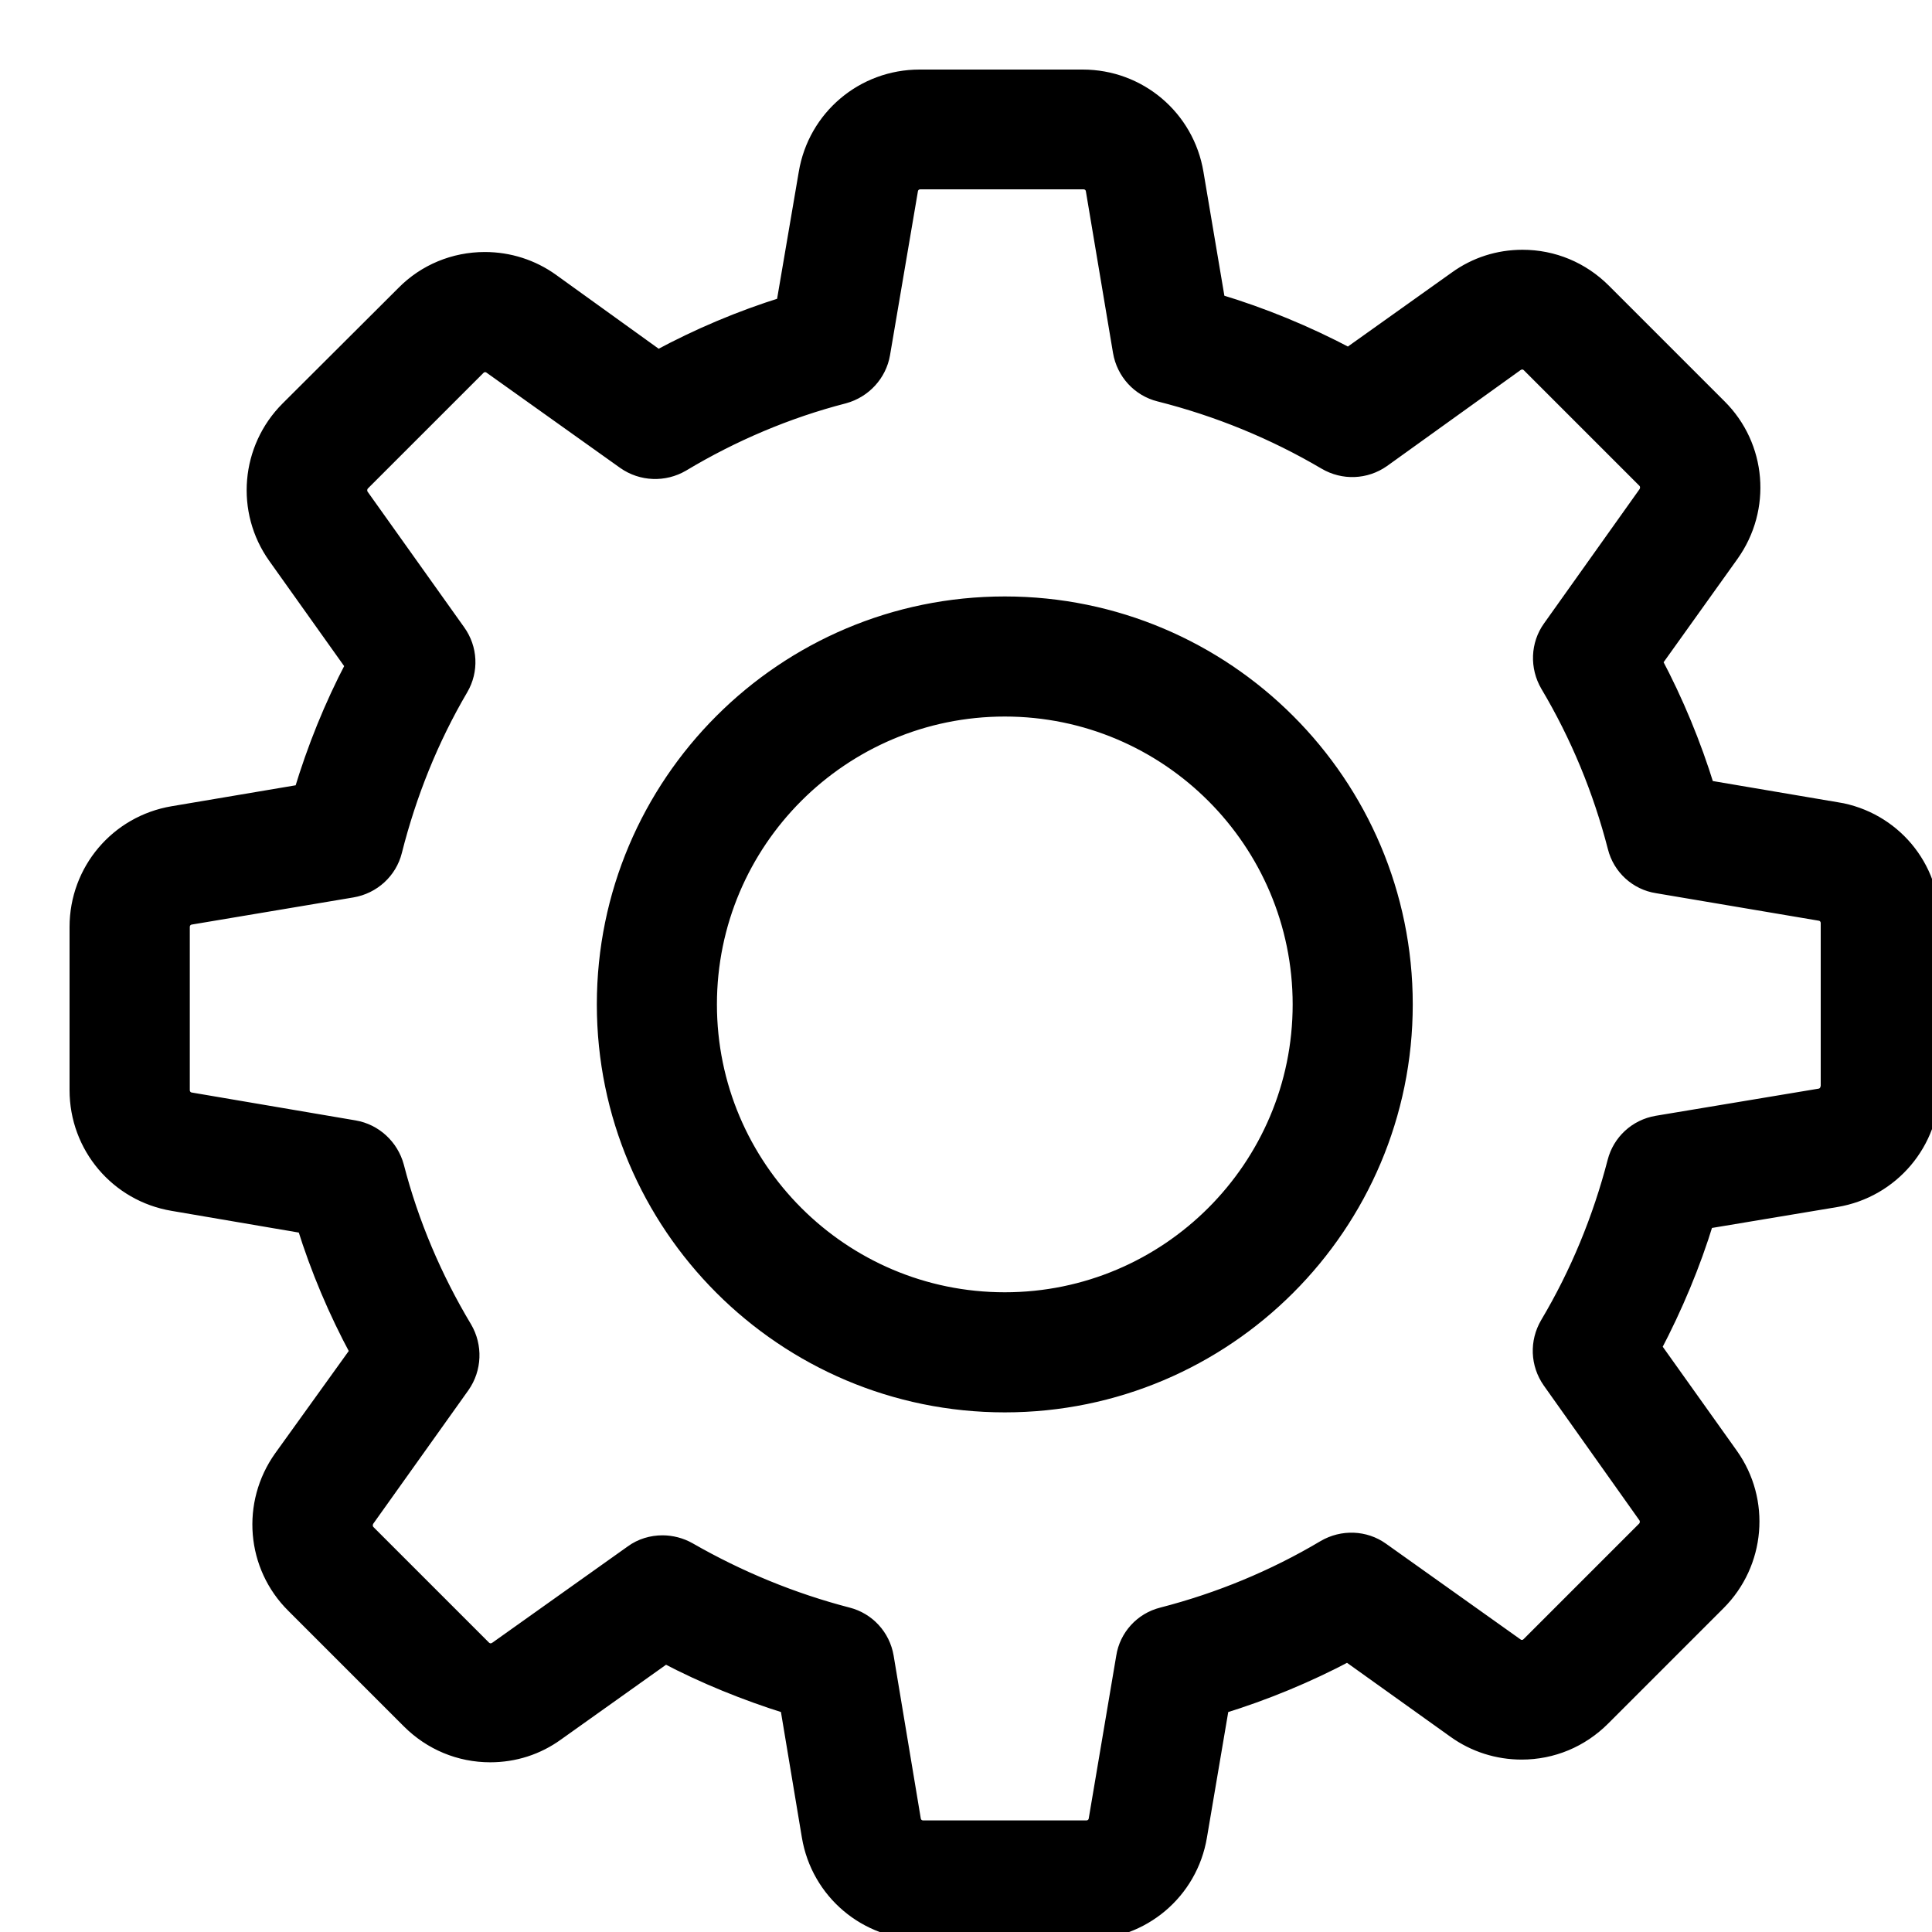
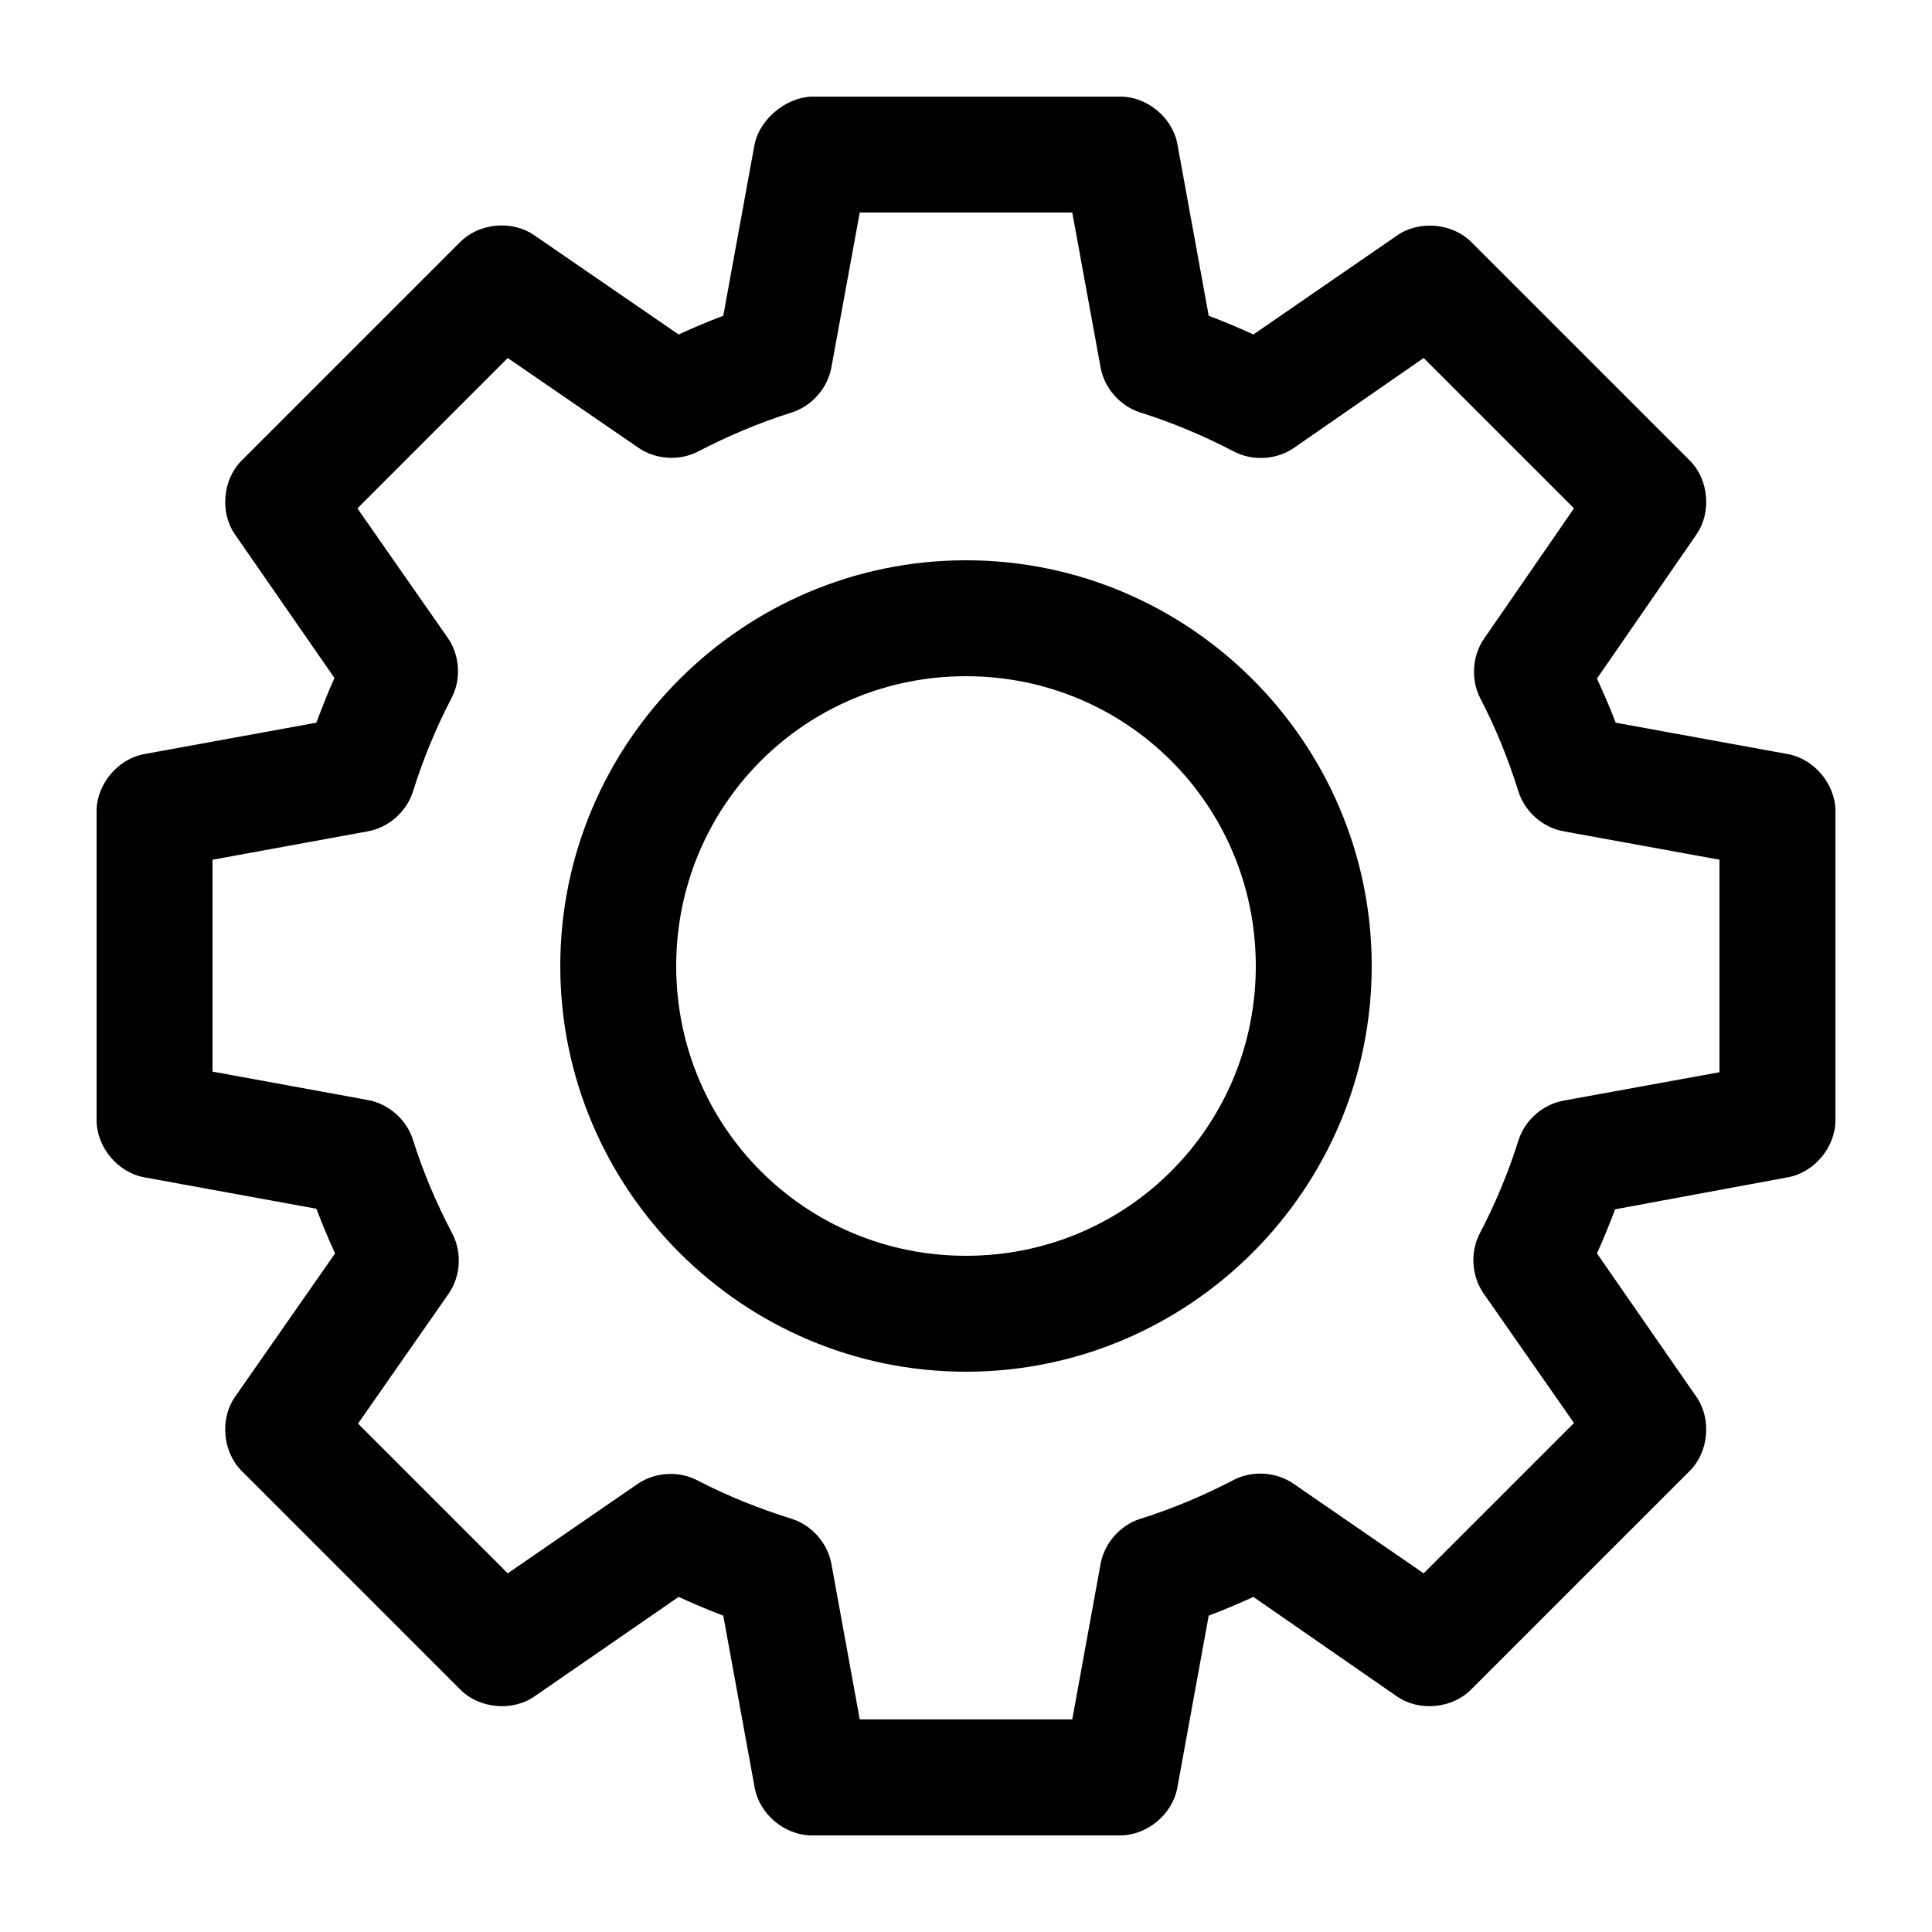
- <svg xmlns="http://www.w3.org/2000/svg" width="25" height="25">
-   <g fill="currentColor" fill-rule="nonzero" stroke="currentColor" stroke-width=".2" opacity="1">
-     <path d="M23.772 10.481l-1.685-.286c-.175-.567-.401-1.113-.677-1.634l.993-1.389c.421-.592.356-1.399-.16-1.91l-1.494-1.494c-.281-.281-.652-.436-1.048-.436-.311 0-.607.095-.857.276l-1.394.993c-.541-.286-1.108-.521-1.695-.697l-.281-1.664C15.354 1.521 14.737 1 14.01 1h-2.111c-.727 0-1.344.521-1.464 1.238l-.291 1.705c-.562.175-1.108.406-1.629.687l-1.379-.993c-.251-.18-.551-.276-.862-.276-.396 0-.772.155-1.048.436L3.727 5.292c-.511.511-.582 1.319-.16 1.91l1.003 1.409c-.276.526-.496 1.073-.667 1.639l-1.664.281C1.521 10.651 1 11.268 1 11.995v2.111c0 .727.521 1.344 1.238 1.464l1.705.291c.175.562.406 1.108.687 1.629l-.988 1.374c-.421.592-.356 1.399.16 1.91l1.494 1.494c.281.281.652.436 1.048.436.311 0 .607-.095.857-.276l1.409-1.003c.506.266 1.038.481 1.584.652l.281 1.685c.12.717.737 1.238 1.464 1.238h2.116c.727 0 1.344-.521 1.464-1.238l.286-1.685c.567-.175 1.113-.401 1.634-.677l1.389.993c.251.18.551.276.862.276h0c.396 0 .767-.155 1.048-.436l1.494-1.494c.511-.511.582-1.319.16-1.91l-.993-1.394c.276-.526.506-1.073.677-1.634l1.685-.281C24.478 15.399 25 14.782 25 14.055v-2.111c.01-.727-.512-1.344-1.228-1.464zm-.115 3.575c0 .065-.045.12-.11.13l-2.106.351c-.266.045-.476.241-.541.496-.191.737-.481 1.444-.872 2.101-.135.231-.125.516.03.737l1.238 1.745c.035.05.03.125-.015.17l-1.494 1.494c-.035.035-.07.04-.095.04-.03 0-.055-.01-.075-.025l-1.74-1.238c-.216-.155-.506-.165-.737-.03-.657.391-1.364.682-2.101.872-.261.065-.456.281-.496.541l-.356 2.106c-.01.065-.065.11-.13.11h-2.111c-.065 0-.12-.045-.13-.11l-.351-2.106c-.045-.266-.241-.476-.496-.541-.717-.186-1.409-.471-2.056-.842-.105-.06-.226-.09-.341-.09-.135 0-.276.04-.391.125l-1.755 1.248c-.025.015-.05.025-.075.025-.02 0-.06-.005-.095-.04l-1.494-1.494c-.045-.045-.05-.115-.015-.17l1.233-1.73c.155-.221.165-.511.03-.742-.391-.652-.692-1.359-.882-2.096-.07-.256-.281-.451-.541-.496l-2.121-.361c-.065-.01-.11-.065-.11-.13v-2.111c0-.065.045-.12.11-.13l2.091-.351c.266-.045.481-.241.546-.501.186-.737.471-1.449.857-2.106.135-.231.12-.516-.035-.732L4.675 6.42c-.035-.05-.03-.125.015-.17l1.494-1.494c.035-.035.07-.04.095-.04.03 0 .055.01.075.025l1.73 1.233c.221.155.511.165.742.03.652-.391 1.359-.692 2.096-.882.256-.07.451-.281.496-.541l.361-2.121c.01-.065.065-.11.13-.11h2.111c.065 0 .12.045.13.11l.351 2.091c.045.266.241.481.501.546.757.191 1.479.486 2.151.882.231.135.516.125.737-.03l1.73-1.243c.025-.015.05-.025.075-.025.02 0 .06.005.095.04l1.494 1.494c.045.045.05.115.015.17l-1.238 1.74c-.155.216-.165.506-.03.737.391.657.682 1.364.872 2.101.065.261.281.456.541.496l2.106.356c.065.01.11.065.11.13v2.111h-.005 0z" />
-     <path d="M13.002 7.818c-2.858 0-5.179 2.321-5.179 5.179 0 2.858 2.321 5.179 5.179 5.179 2.858 0 5.179-2.321 5.179-5.179 0-2.858-2.321-5.179-5.179-5.179zm0 9.004c-2.111 0-3.825-1.715-3.825-3.825 0-2.111 1.715-3.825 3.825-3.825 2.111 0 3.825 1.715 3.825 3.825 0 2.111-1.715 3.825-3.825 3.825z" />
-   </g>
+ <svg xmlns="http://www.w3.org/2000/svg" height="300" width="300" fill="currentColor" viewBox="0 0 100 100">
+   <path style="text-indent:0;text-transform:none;block-progression:tb" d="M42 5c-1.452.072-2.691 1.277-2.938 2.438l-1.625 8.906c-.79.296-1.552.621-2.312.969l-7.5-5.156c-1.147-.776-2.838-.609-3.812.375l-11.312 11.312c-.975.982-1.127 2.672-.344 3.812l5.156 7.438c-.344.752-.644 1.532-.938 2.312l-8.906 1.625c-1.376.248-2.476 1.571-2.469 2.969v16c.01 1.388 1.103 2.692 2.469 2.938l8.906 1.625c.301.786.62 1.562.969 2.312l-5.188 7.438c-.783 1.141-.631 2.83.344 3.812l11.312 11.312c.978 1 2.691 1.167 3.844.375l7.469-5.156c.764.347 1.524.675 2.312.969l1.625 8.906c.246 1.366 1.55 2.462 2.938 2.469h16c1.388-.01 2.692-1.103 2.938-2.469l1.625-8.906c.789-.296 1.552-.621 2.312-.969l7.438 5.156c1.153.792 2.866.625 3.844-.375l11.313-11.312c.975-.982 1.127-2.672.344-3.812l-5.156-7.438c.341-.741.645-1.51.938-2.281l8.937-1.656c1.366-.246 2.462-1.55 2.469-2.938V42c.01-1.398-1.093-2.721-2.469-2.969l-8.906-1.625c-.288-.773-.629-1.531-.969-2.281l5.156-7.469c.783-1.141.631-2.83-.344-3.812l-11.313-11.312c-.986-.99-2.698-1.143-3.844-.344l-7.438 5.125c-.761-.348-1.523-.673-2.312-.969l-1.625-8.906c-.259-1.355-1.558-2.433-2.938-2.438h-16zm2.5 6h11l1.469 8.031c.195 1.06 1.006 1.982 2.031 2.312 1.686.53 3.326 1.222 4.875 2.031.962.503 2.2.428 3.094-.188l6.719-4.656 7.781 7.781-4.656 6.75c-.616.894-.691 2.132-.188 3.094.795 1.527 1.438 3.124 1.969 4.812.325 1.045 1.266 1.873 2.344 2.062l8.062 1.469v11l-8.062 1.469c-1.078.19-2.018 1.018-2.344 2.062-.526 1.669-1.19 3.262-2 4.812-.504.962-.428 2.2.187 3.094l4.688 6.719-7.781 7.781-6.719-4.625c-.888-.626-2.127-.713-3.094-.219-1.549.809-3.189 1.501-4.875 2.031-1.026.33-1.836 1.253-2.031 2.312l-1.469 8.062h-11l-1.469-8.062c-.195-1.06-1.006-1.982-2.031-2.312-1.7-.534-3.368-1.196-4.906-2-.962-.503-2.2-.428-3.094.188l-6.719 4.625-7.75-7.75 4.688-6.719c.628-.901.703-2.156.187-3.125-.825-1.578-1.508-3.18-2.031-4.844-.326-1.045-1.266-1.873-2.344-2.062l-8.031-1.469V44.5l8.031-1.469c1.078-.19 2.018-1.018 2.344-2.062.53-1.686 1.191-3.295 2-4.844.503-.962.428-2.2-.188-3.094l-4.688-6.719 7.781-7.781 6.781 4.656c.887.604 2.108.679 3.062.188 1.544-.806 3.198-1.504 4.875-2.031 1.025-.33 1.836-1.253 2.031-2.312L44.5 11zm5.5 18c-11.562 0-21 9.438-21 21 0 11.562 9.438 21 21 21 11.562 0 21-9.438 21-21 0-11.563-9.438-21-21-21zm0 6c8.32 0 15 6.68 15 15 0 8.32-6.68 15-15 15s-15-6.68-15-15c0-8.32 6.68-15 15-15z" overflow="visible" color="#000" />
</svg>
